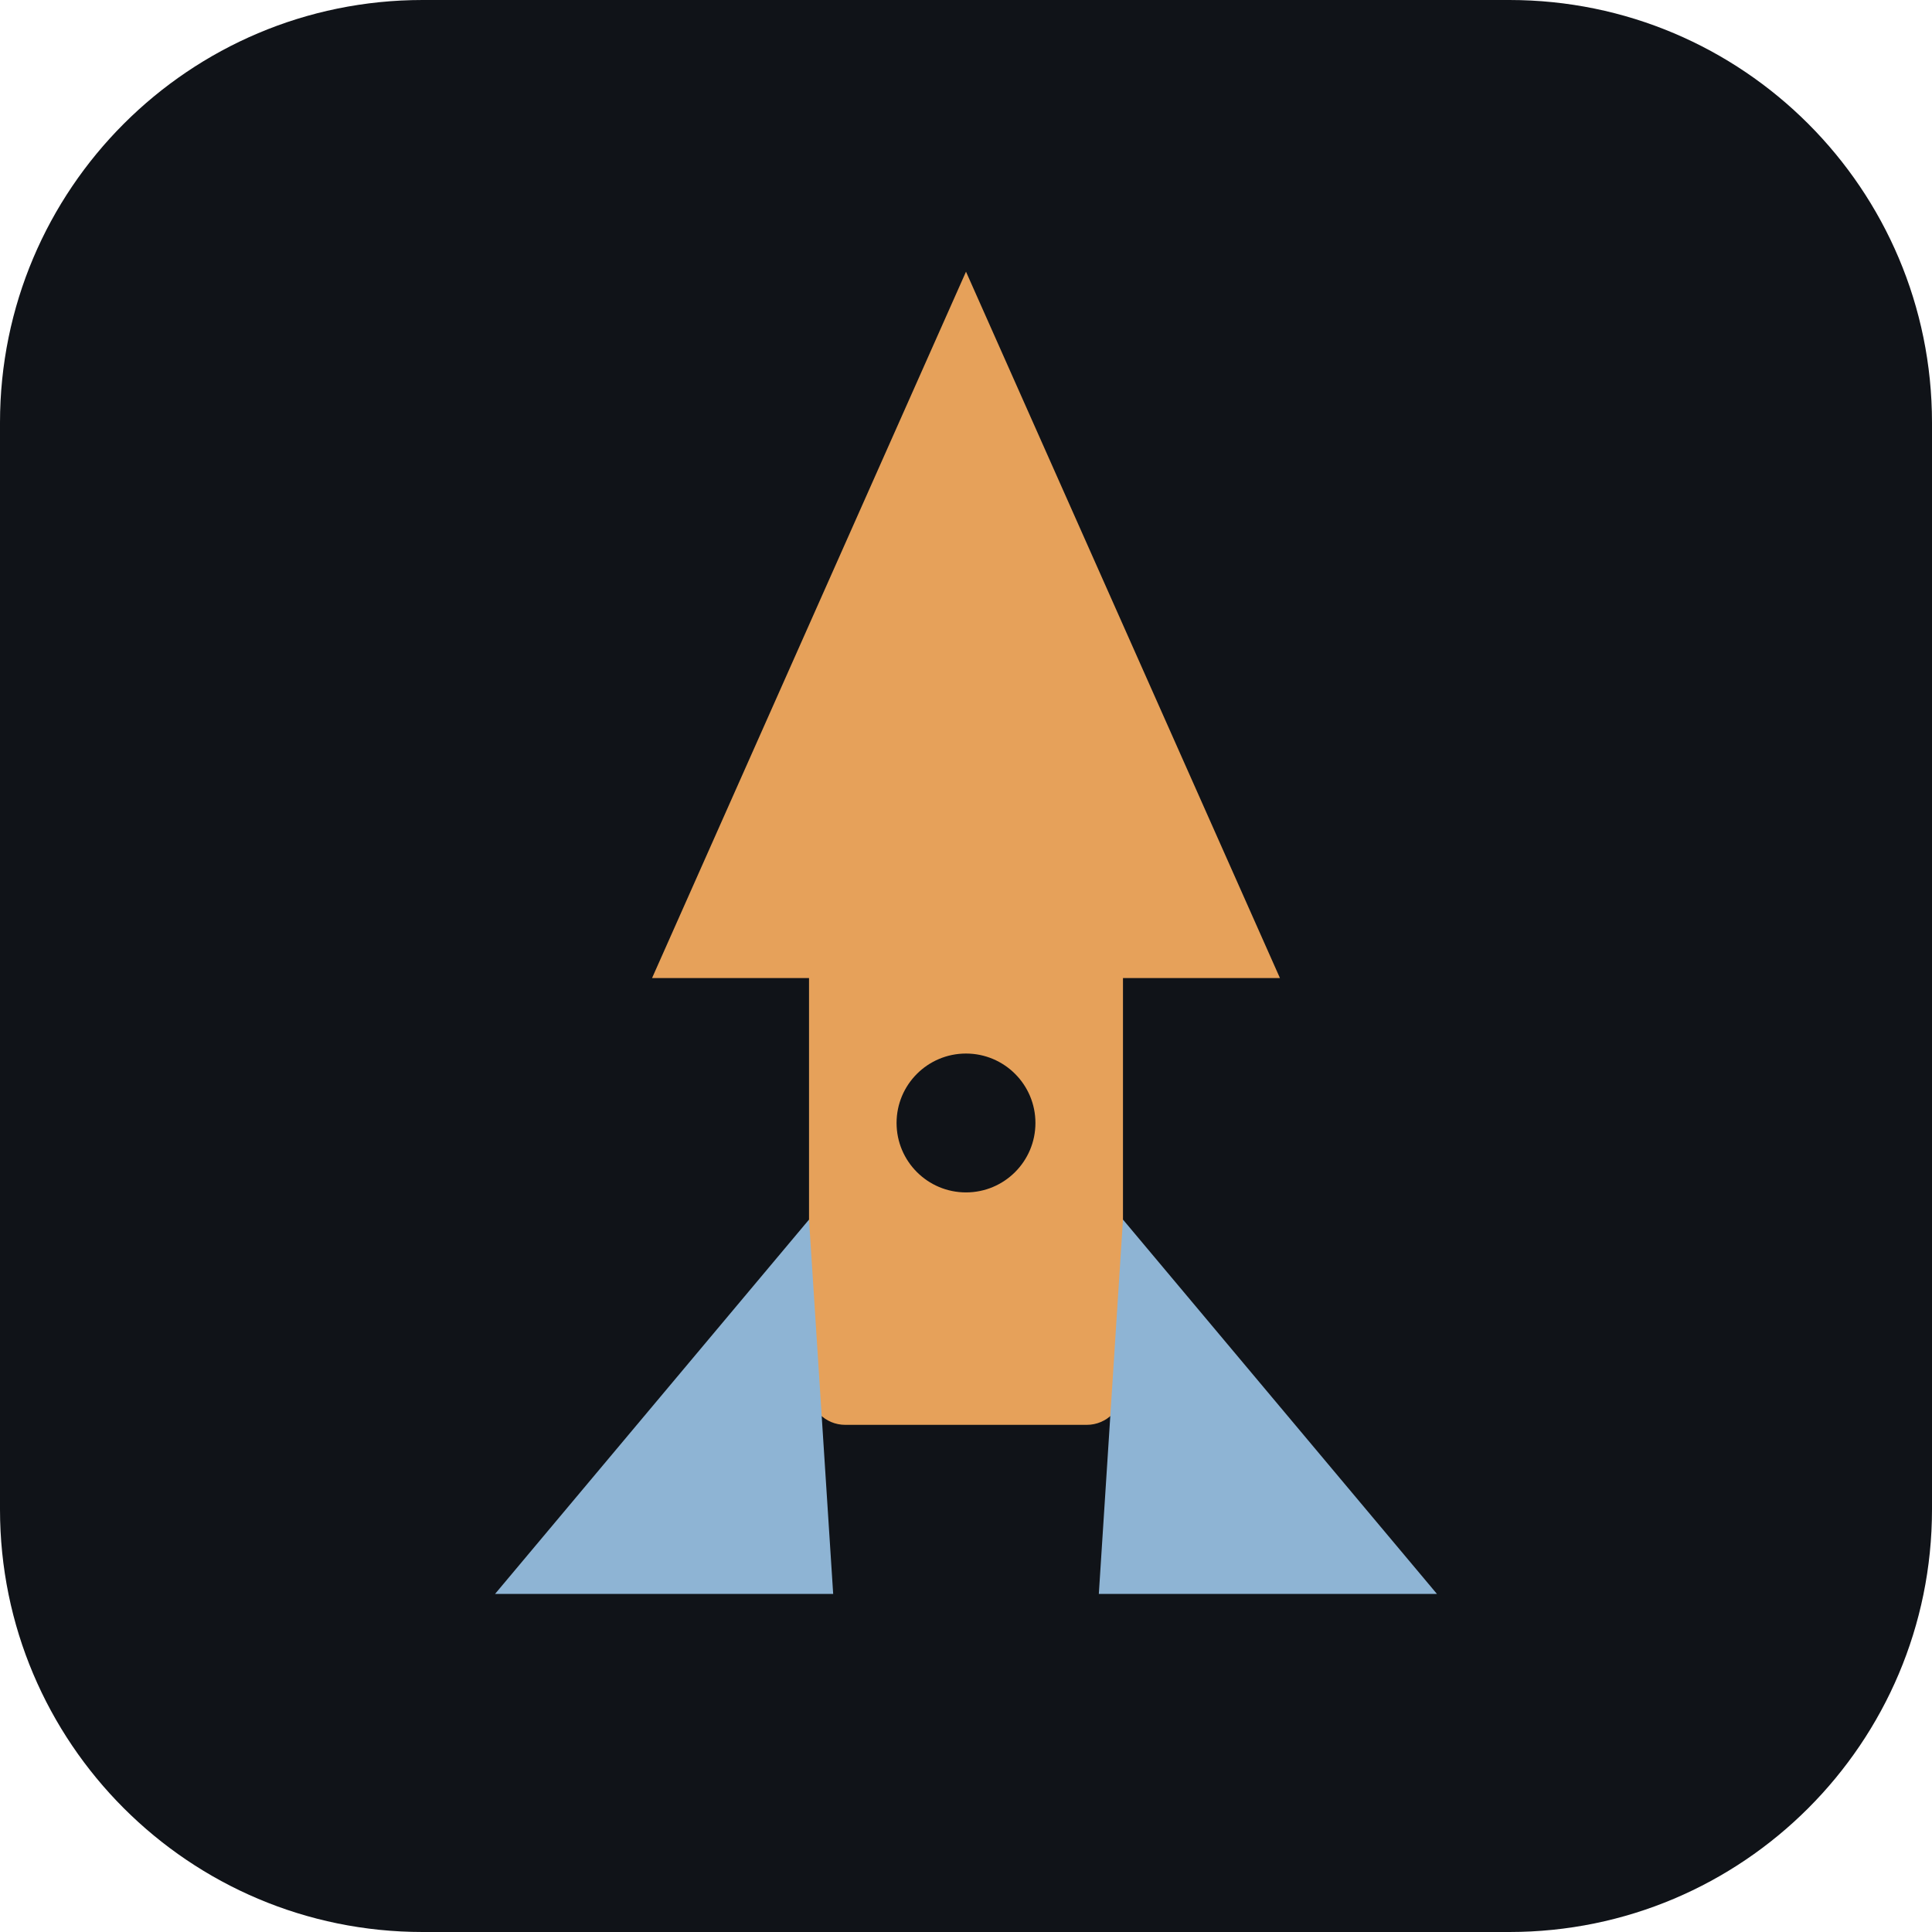
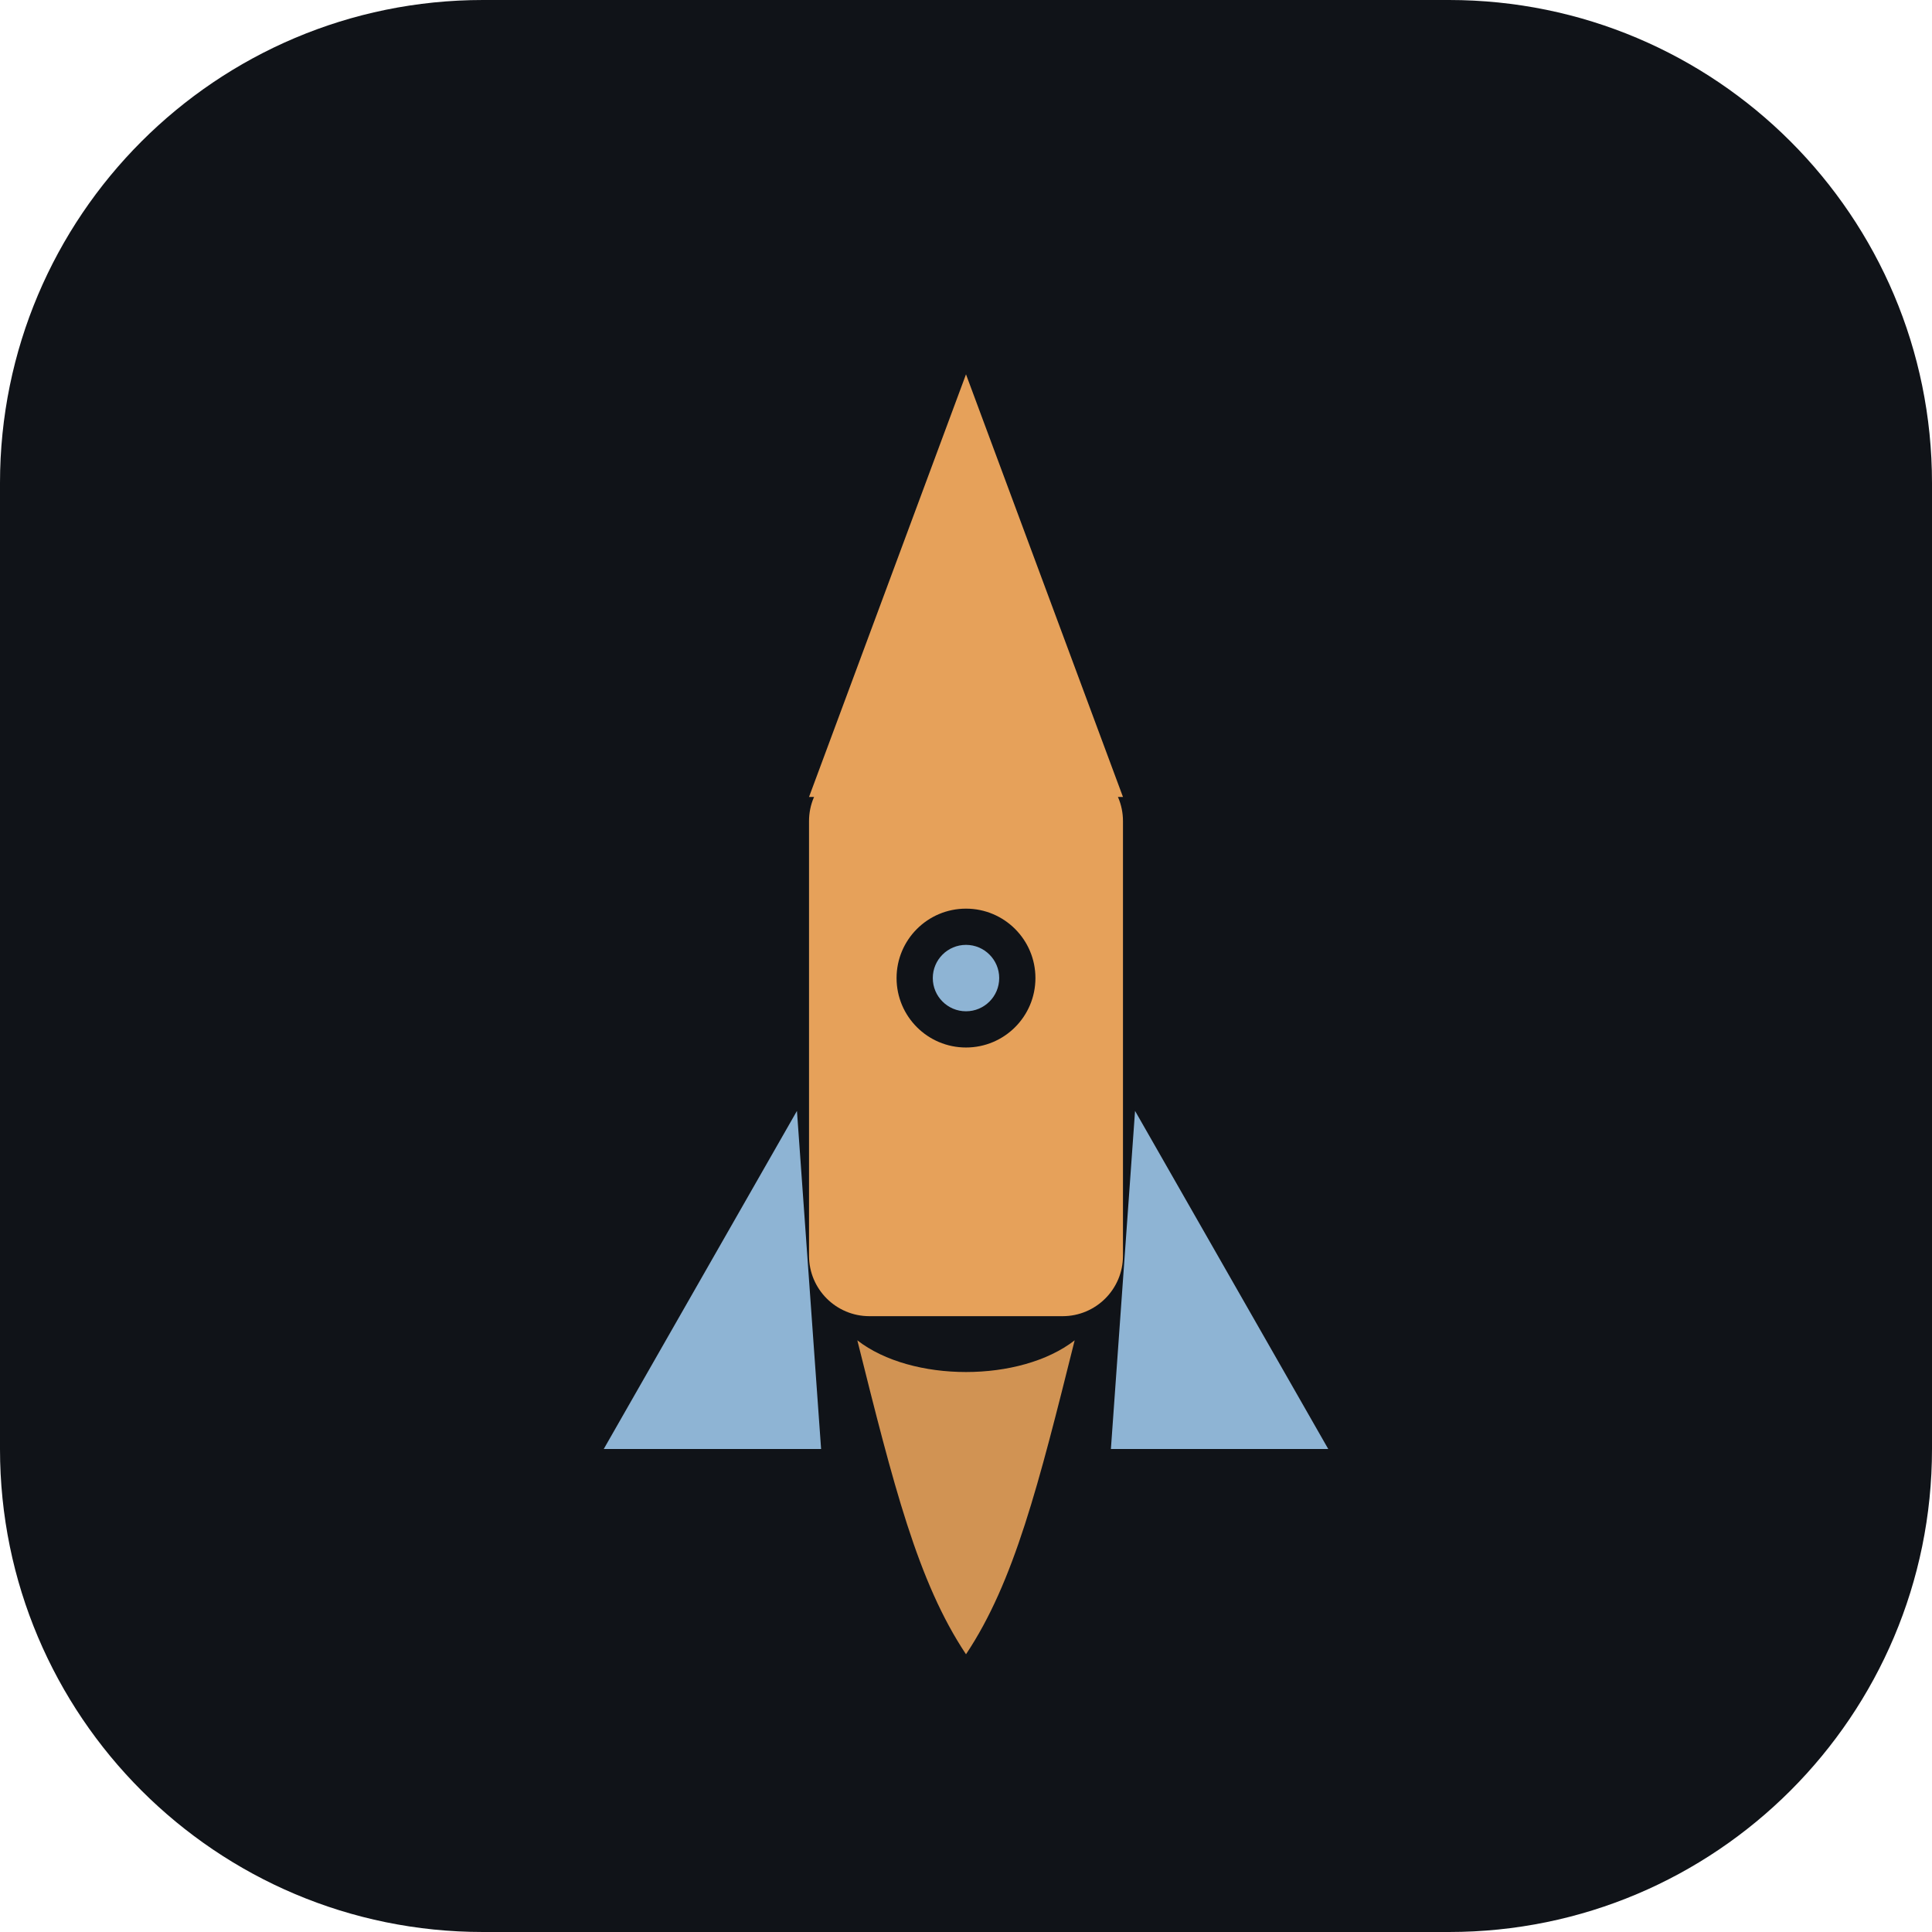
<svg xmlns="http://www.w3.org/2000/svg" viewBox="0 0 32 32" role="img" aria-label="Azimuth">
-   <rect width="32" height="32" rx="7" fill="#101318" />
-   <path fill="#E6A15A" d="M16 4.5 21.2 16.2H10.8Z" />
-   <rect x="13.4" y="15.2" width="5.2" height="8.4" rx="0.6" fill="#E6A15A" />
-   <path fill="#8EB4D4" d="M13.4 20.2 8.2 26.4h5.6zM18.6 20.2 23.8 26.4h-5.6z" />
-   <circle cx="16" cy="18.6" r="1.15" fill="#101318" />
+   <rect width="32" height="32" rx="8" fill="#101318" />
+   <path fill="#E6A15A" opacity="0.9" d="M14.2 22.2c.6 2.4 1 4 1.8 5.2.8-1.2 1.2-2.8 1.8-5.2-.9.7-2.7.7-3.6 0Z" />
+   <path fill="#8EB4D4" d="M13.2 18.4 10 24h3.6Z" />
+   <path fill="#8EB4D4" d="M18.8 18.4 22 24h-3.6Z" />
+   <path fill="#E6A15A" d="M13.4 13.2 16 6.2l2.6 7Z" />
+   <rect x="13.4" y="12.6" width="5.2" height="9.2" rx="1" fill="#E6A15A" />
+   <circle cx="16" cy="16.2" r="1.15" fill="#101318" />
+   <circle cx="16" cy="16.2" r="0.55" fill="#8EB4D4" />
</svg>
